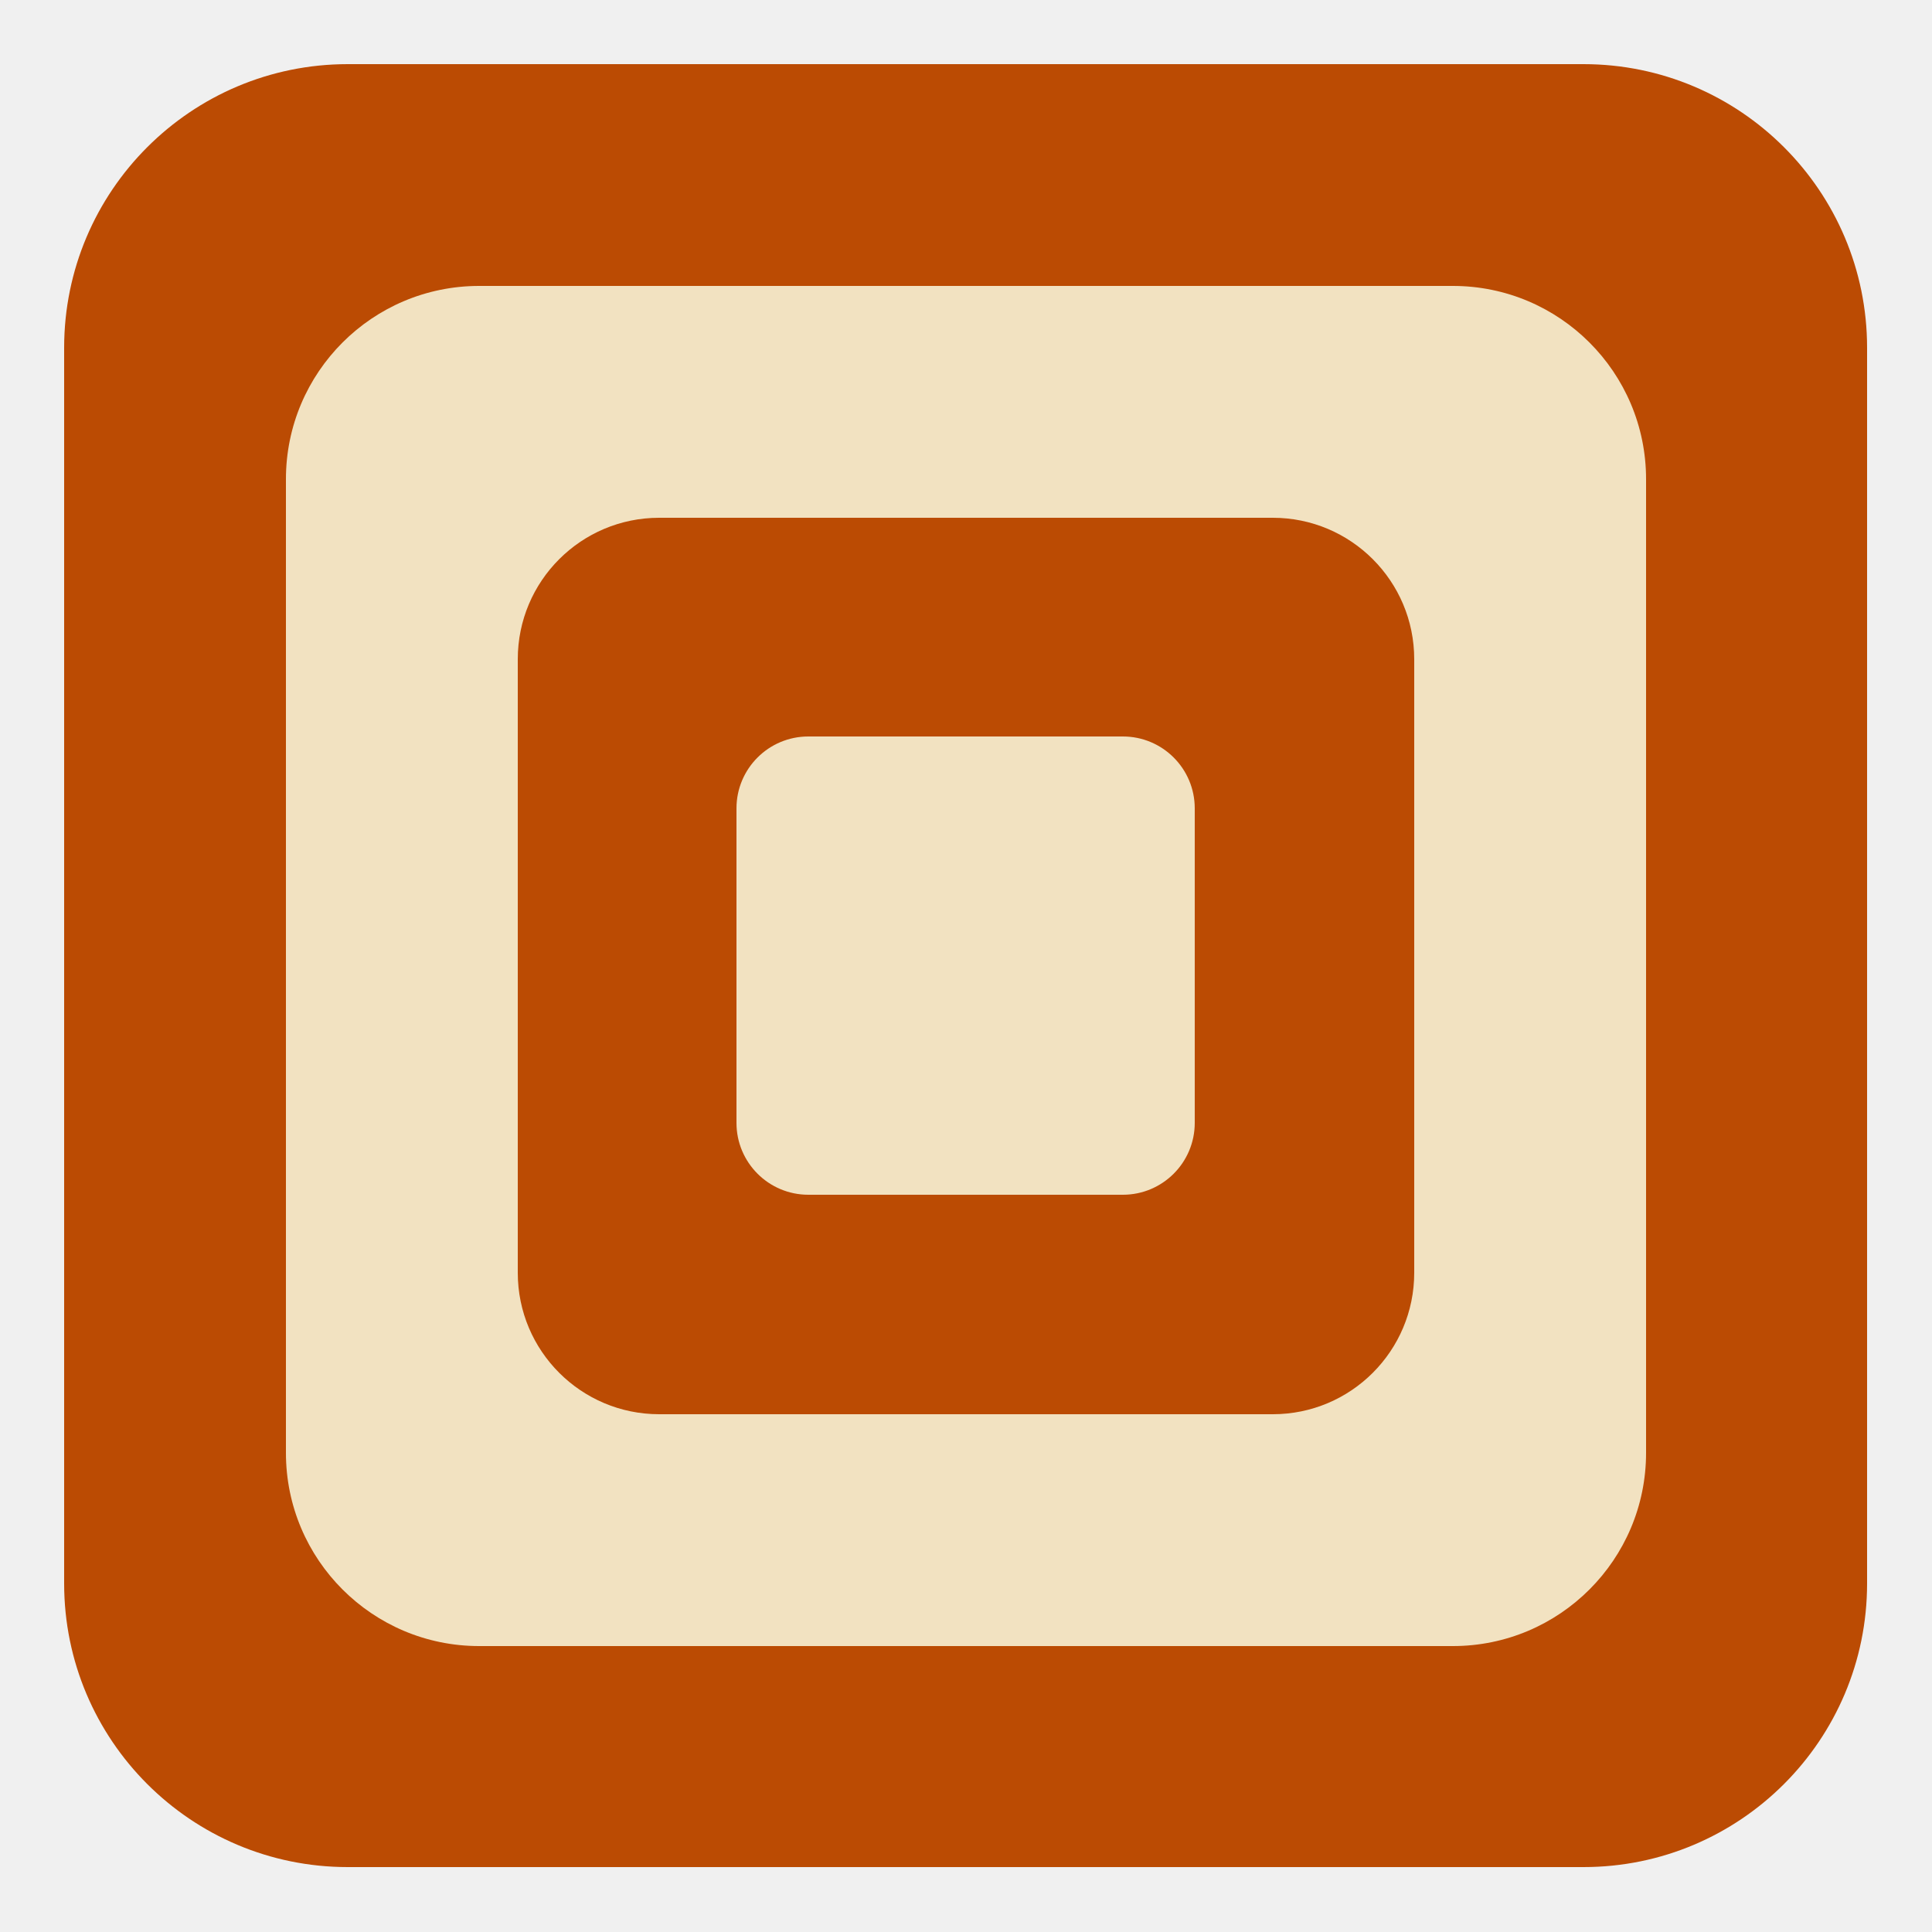
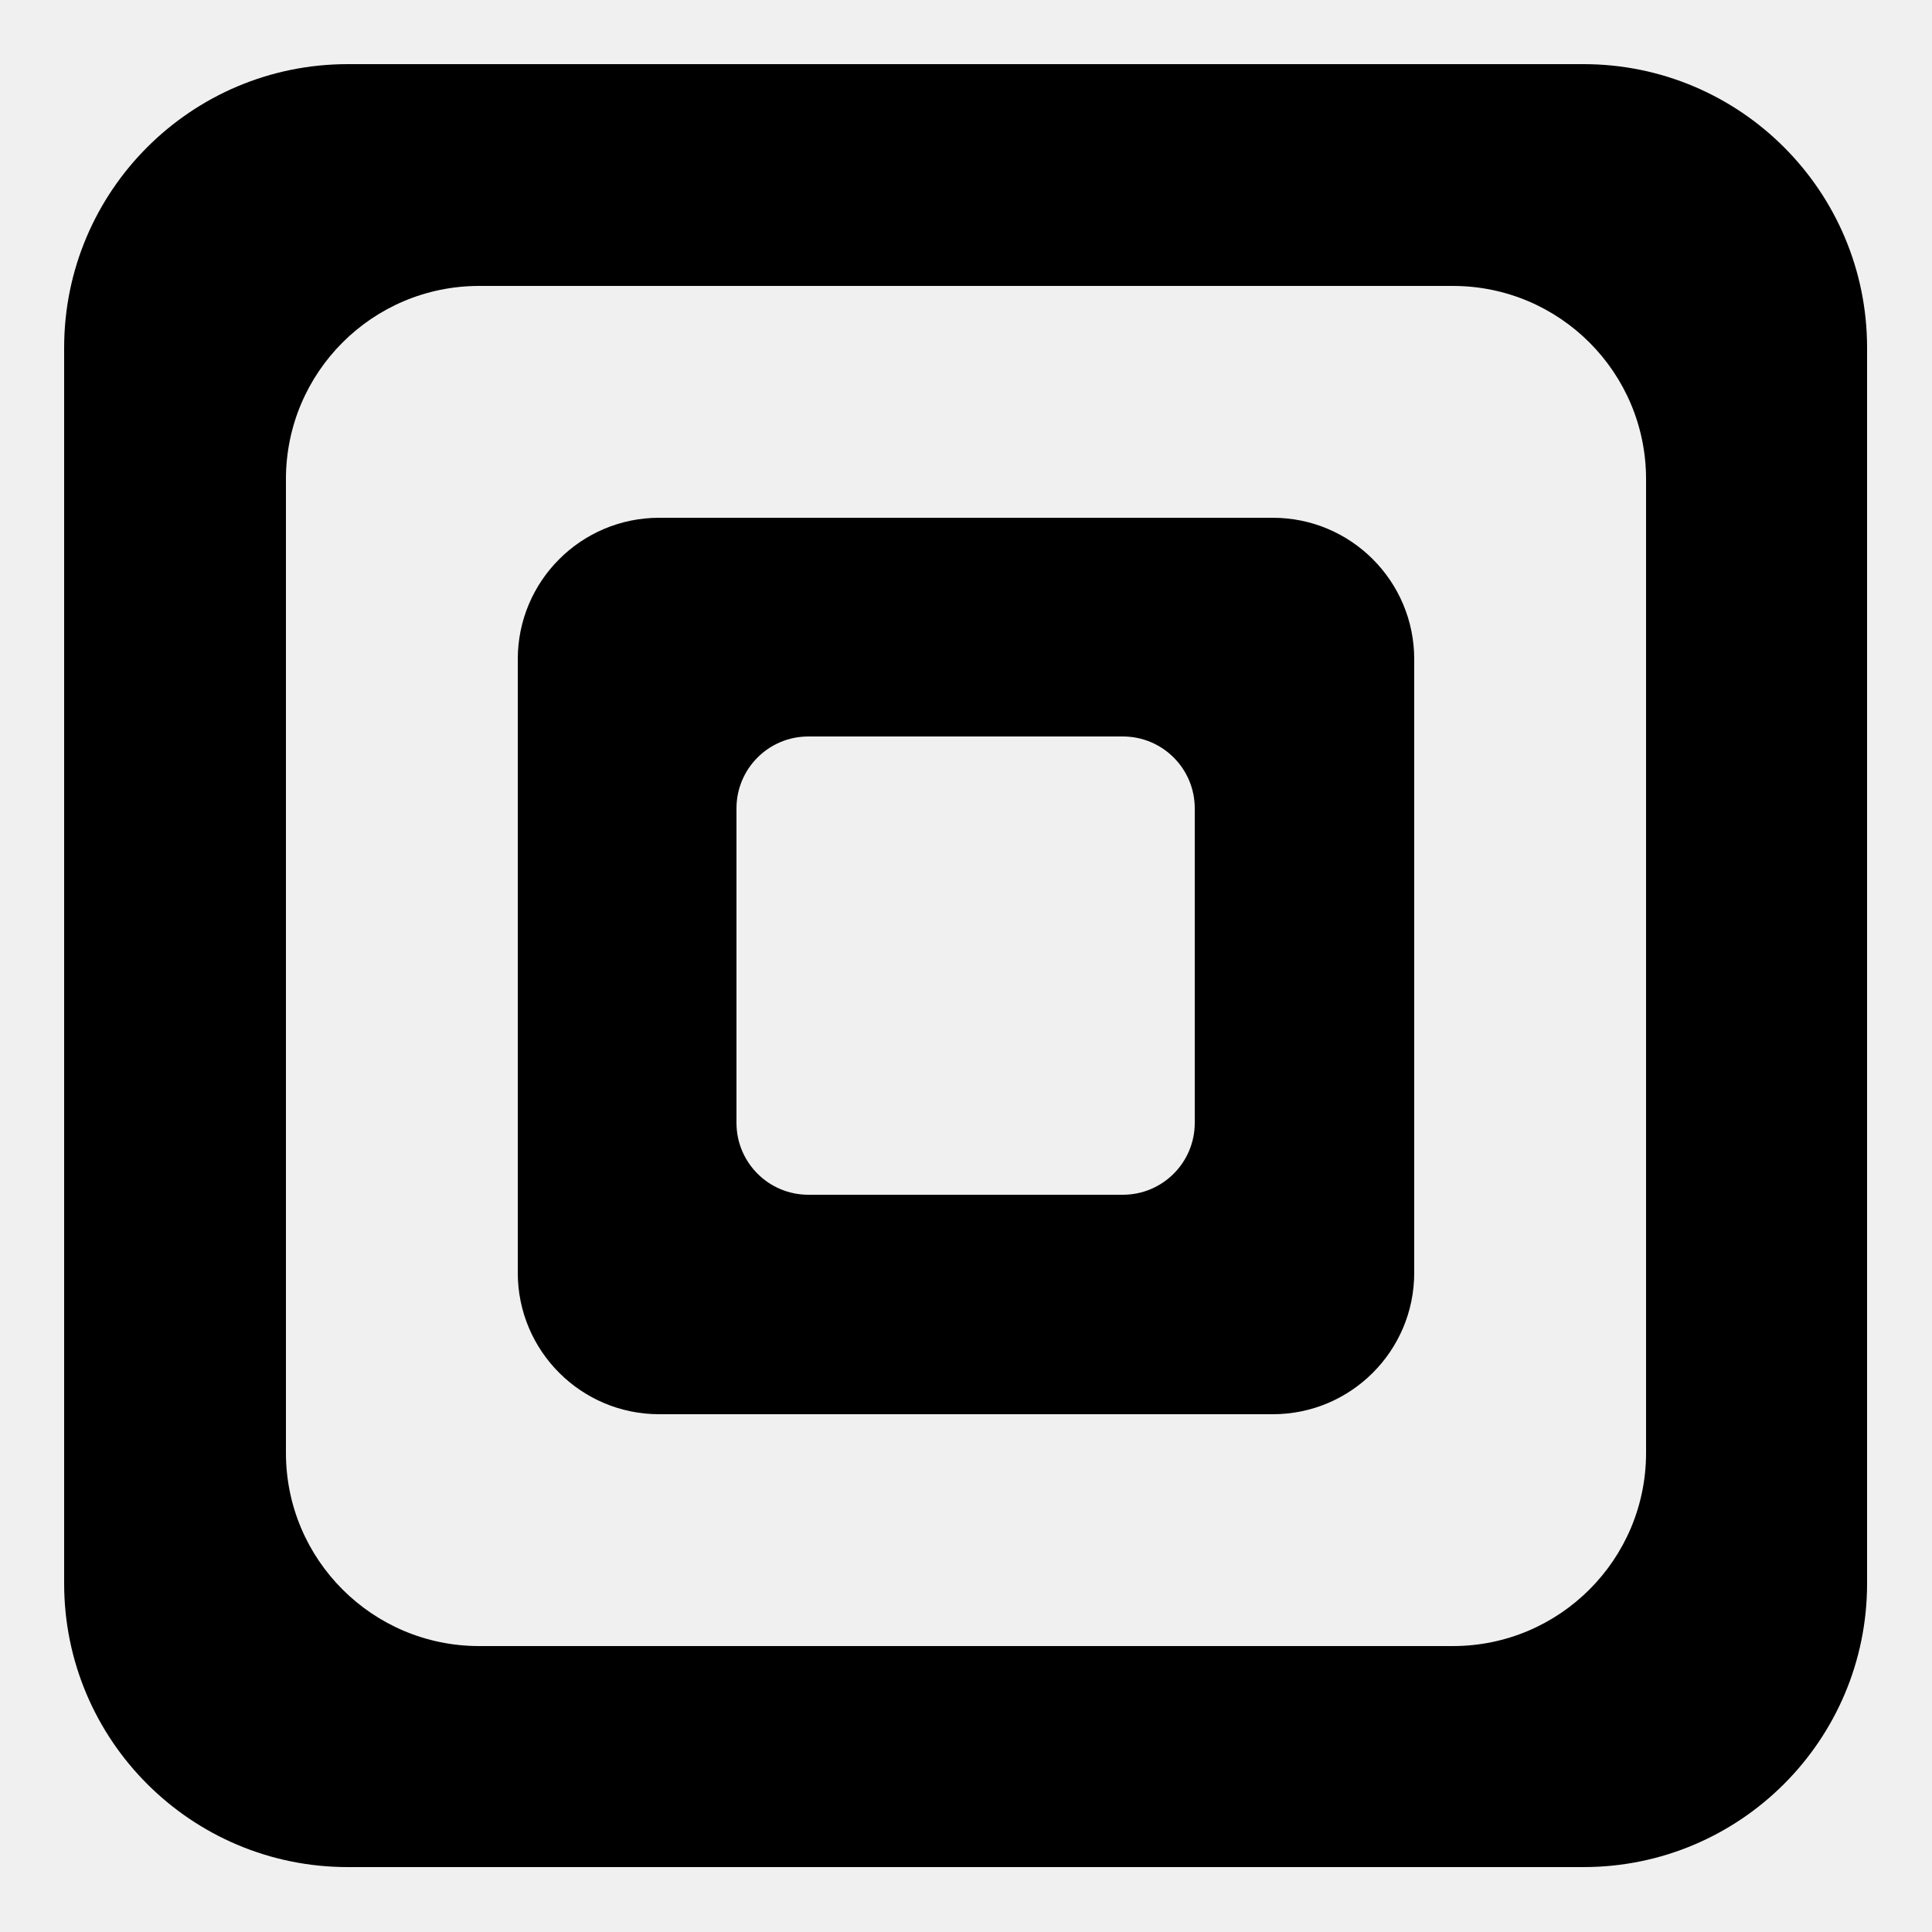
<svg xmlns="http://www.w3.org/2000/svg" viewBox="131 131 250 250" width="512" height="512">
-   <rect x="139.3" y="139.3" width="233.3" height="233.3" rx="36.7" ry="36.7" fill="#BB4B03" />
-   <rect x="168" y="168" width="176" height="176" rx="25" ry="25" fill="#F2E2C1" />
-   <rect x="198" y="198" width="116" height="116" rx="18.3" ry="18.3" fill="#BB4B03" />
-   <rect x="226.3" y="226.3" width="59.3" height="59.3" rx="9.3" ry="9.3" fill="#F2E2C1" />
+   <defs>
+     <mask id="cutout">
+       <rect x="131" y="131" width="250" height="250" fill="white" />
+       <rect x="168" y="168" width="176" height="176" rx="25" ry="25" fill="black" />
+       <rect x="198" y="198" width="116" height="116" rx="18.3" ry="18.3" fill="white" />
+       <rect x="226.3" y="226.3" width="59.3" height="59.3" rx="9.3" ry="9.3" fill="black" />
+     </mask>
+   </defs>
+   <rect x="139.3" y="139.3" width="233.3" height="233.3" rx="36.7" ry="36.7" fill="currentColor" mask="url(#cutout)" />
</svg>
